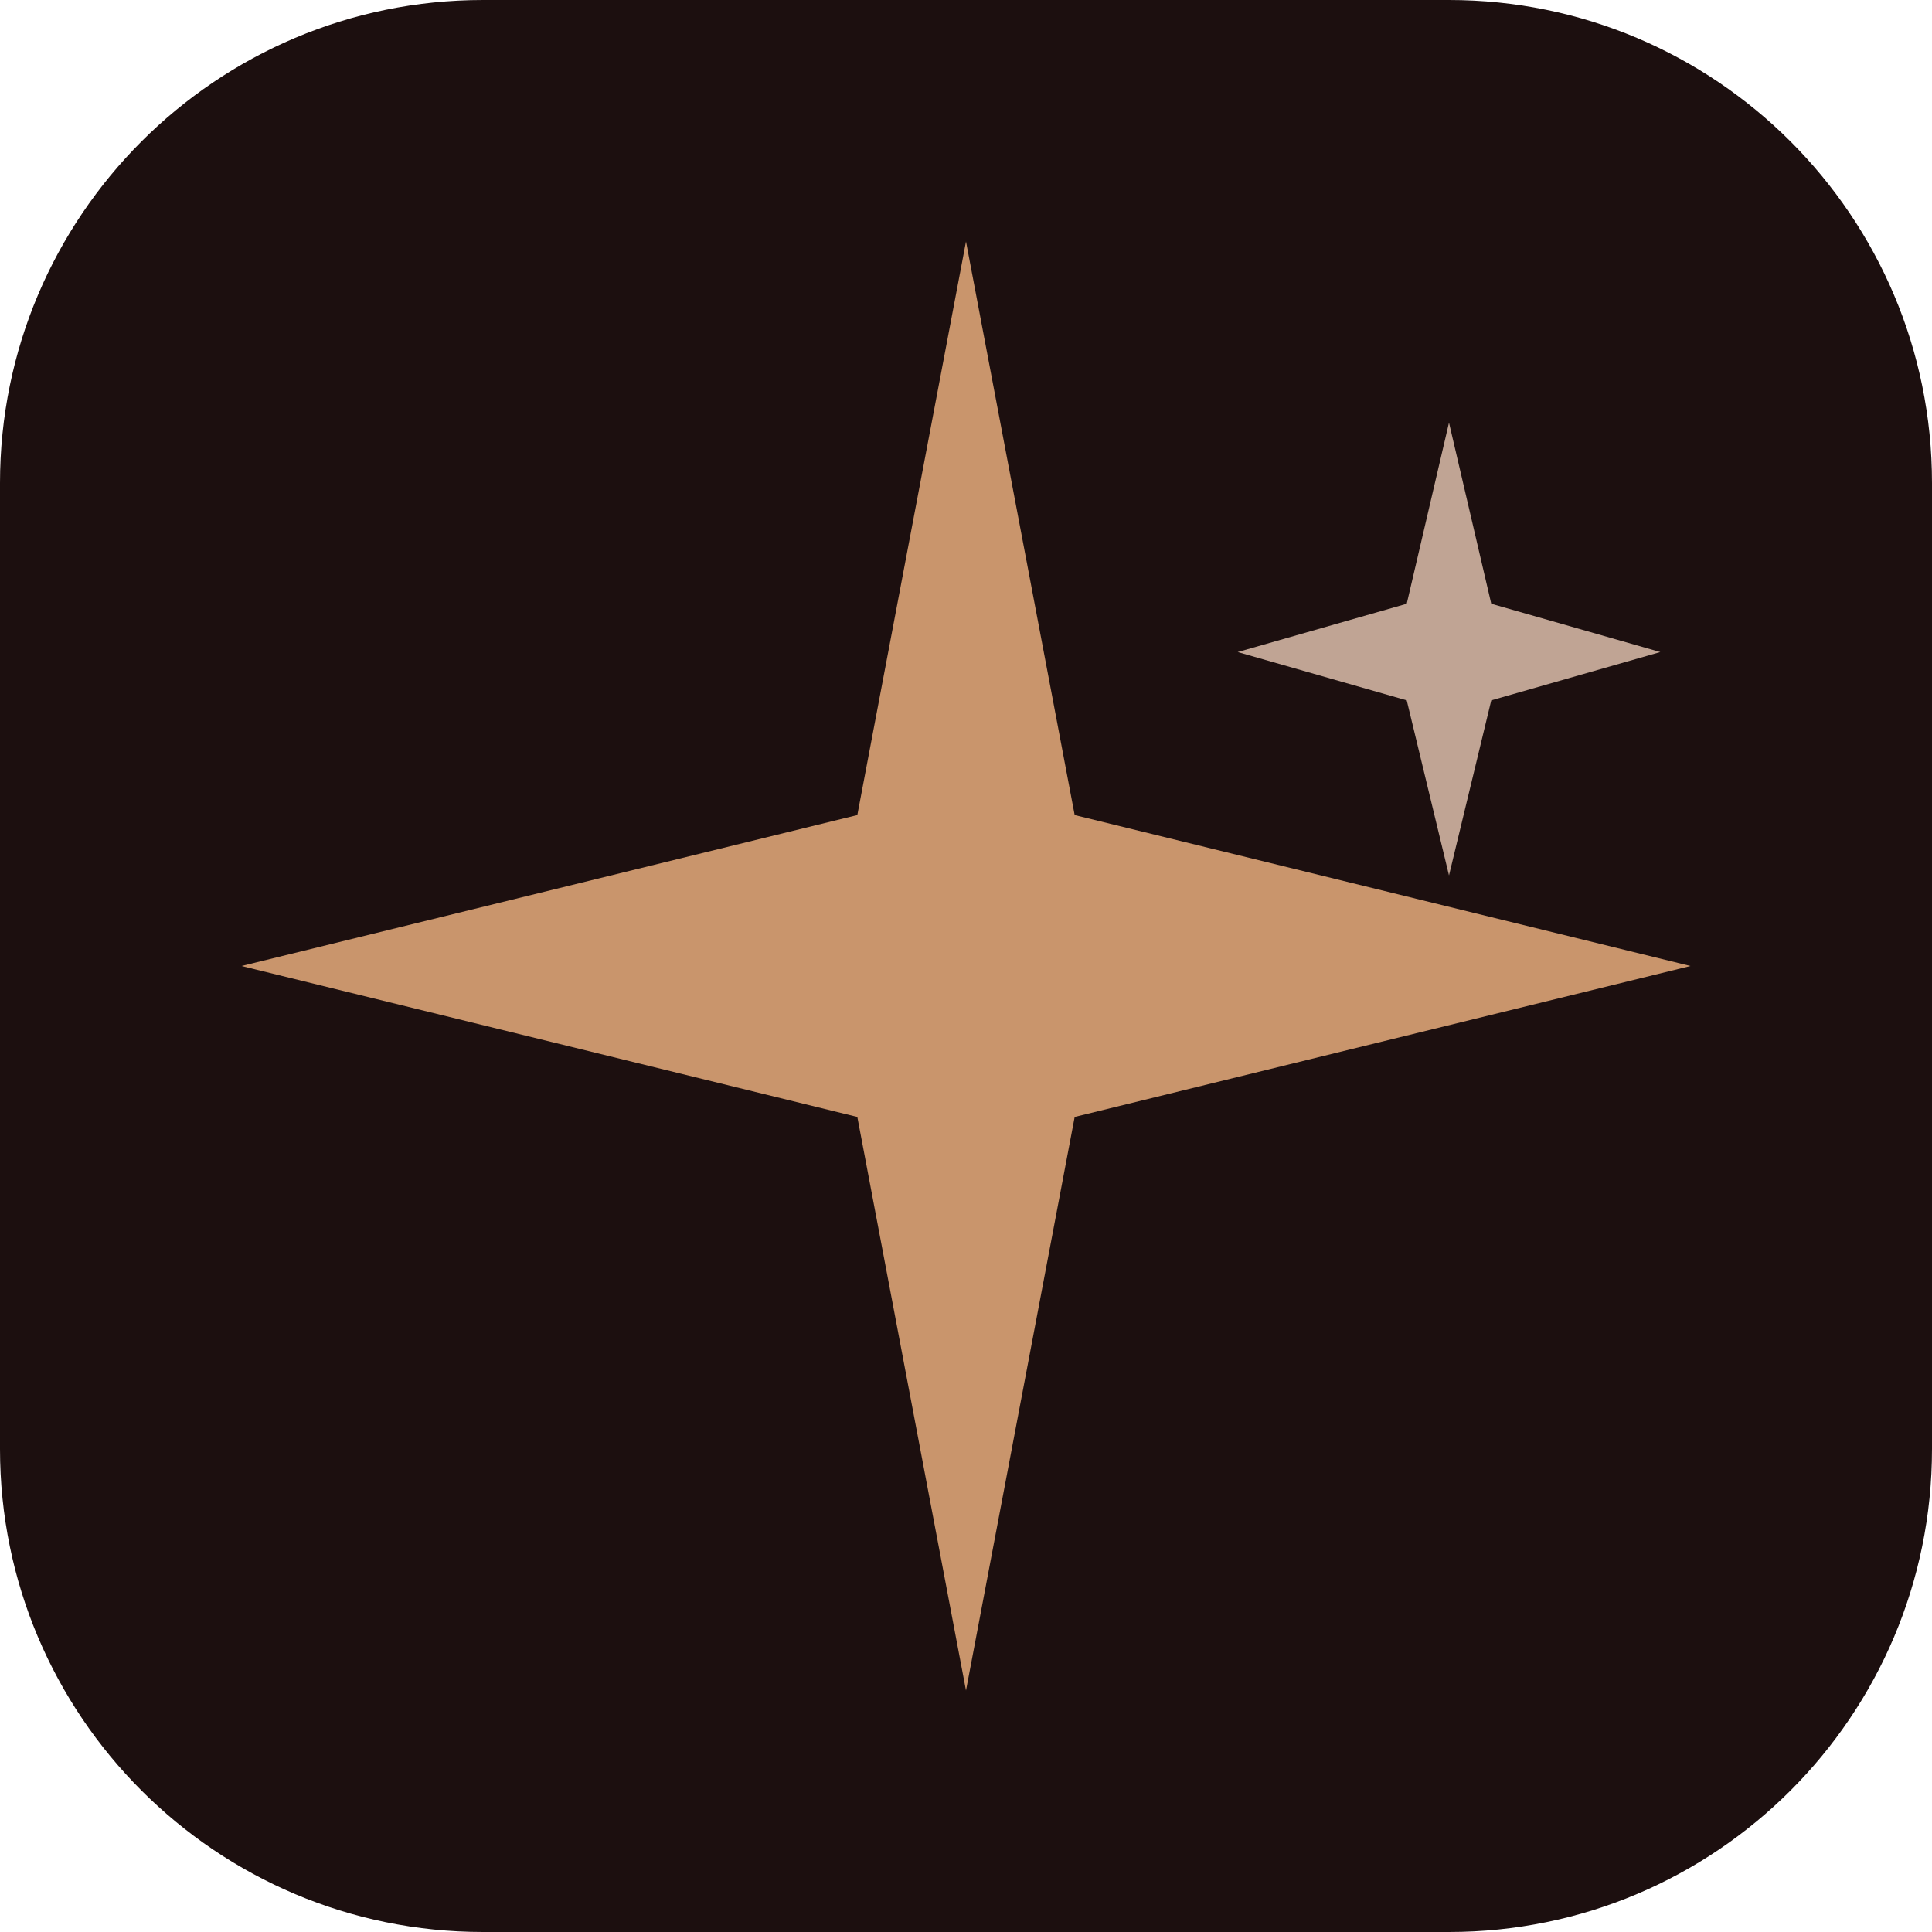
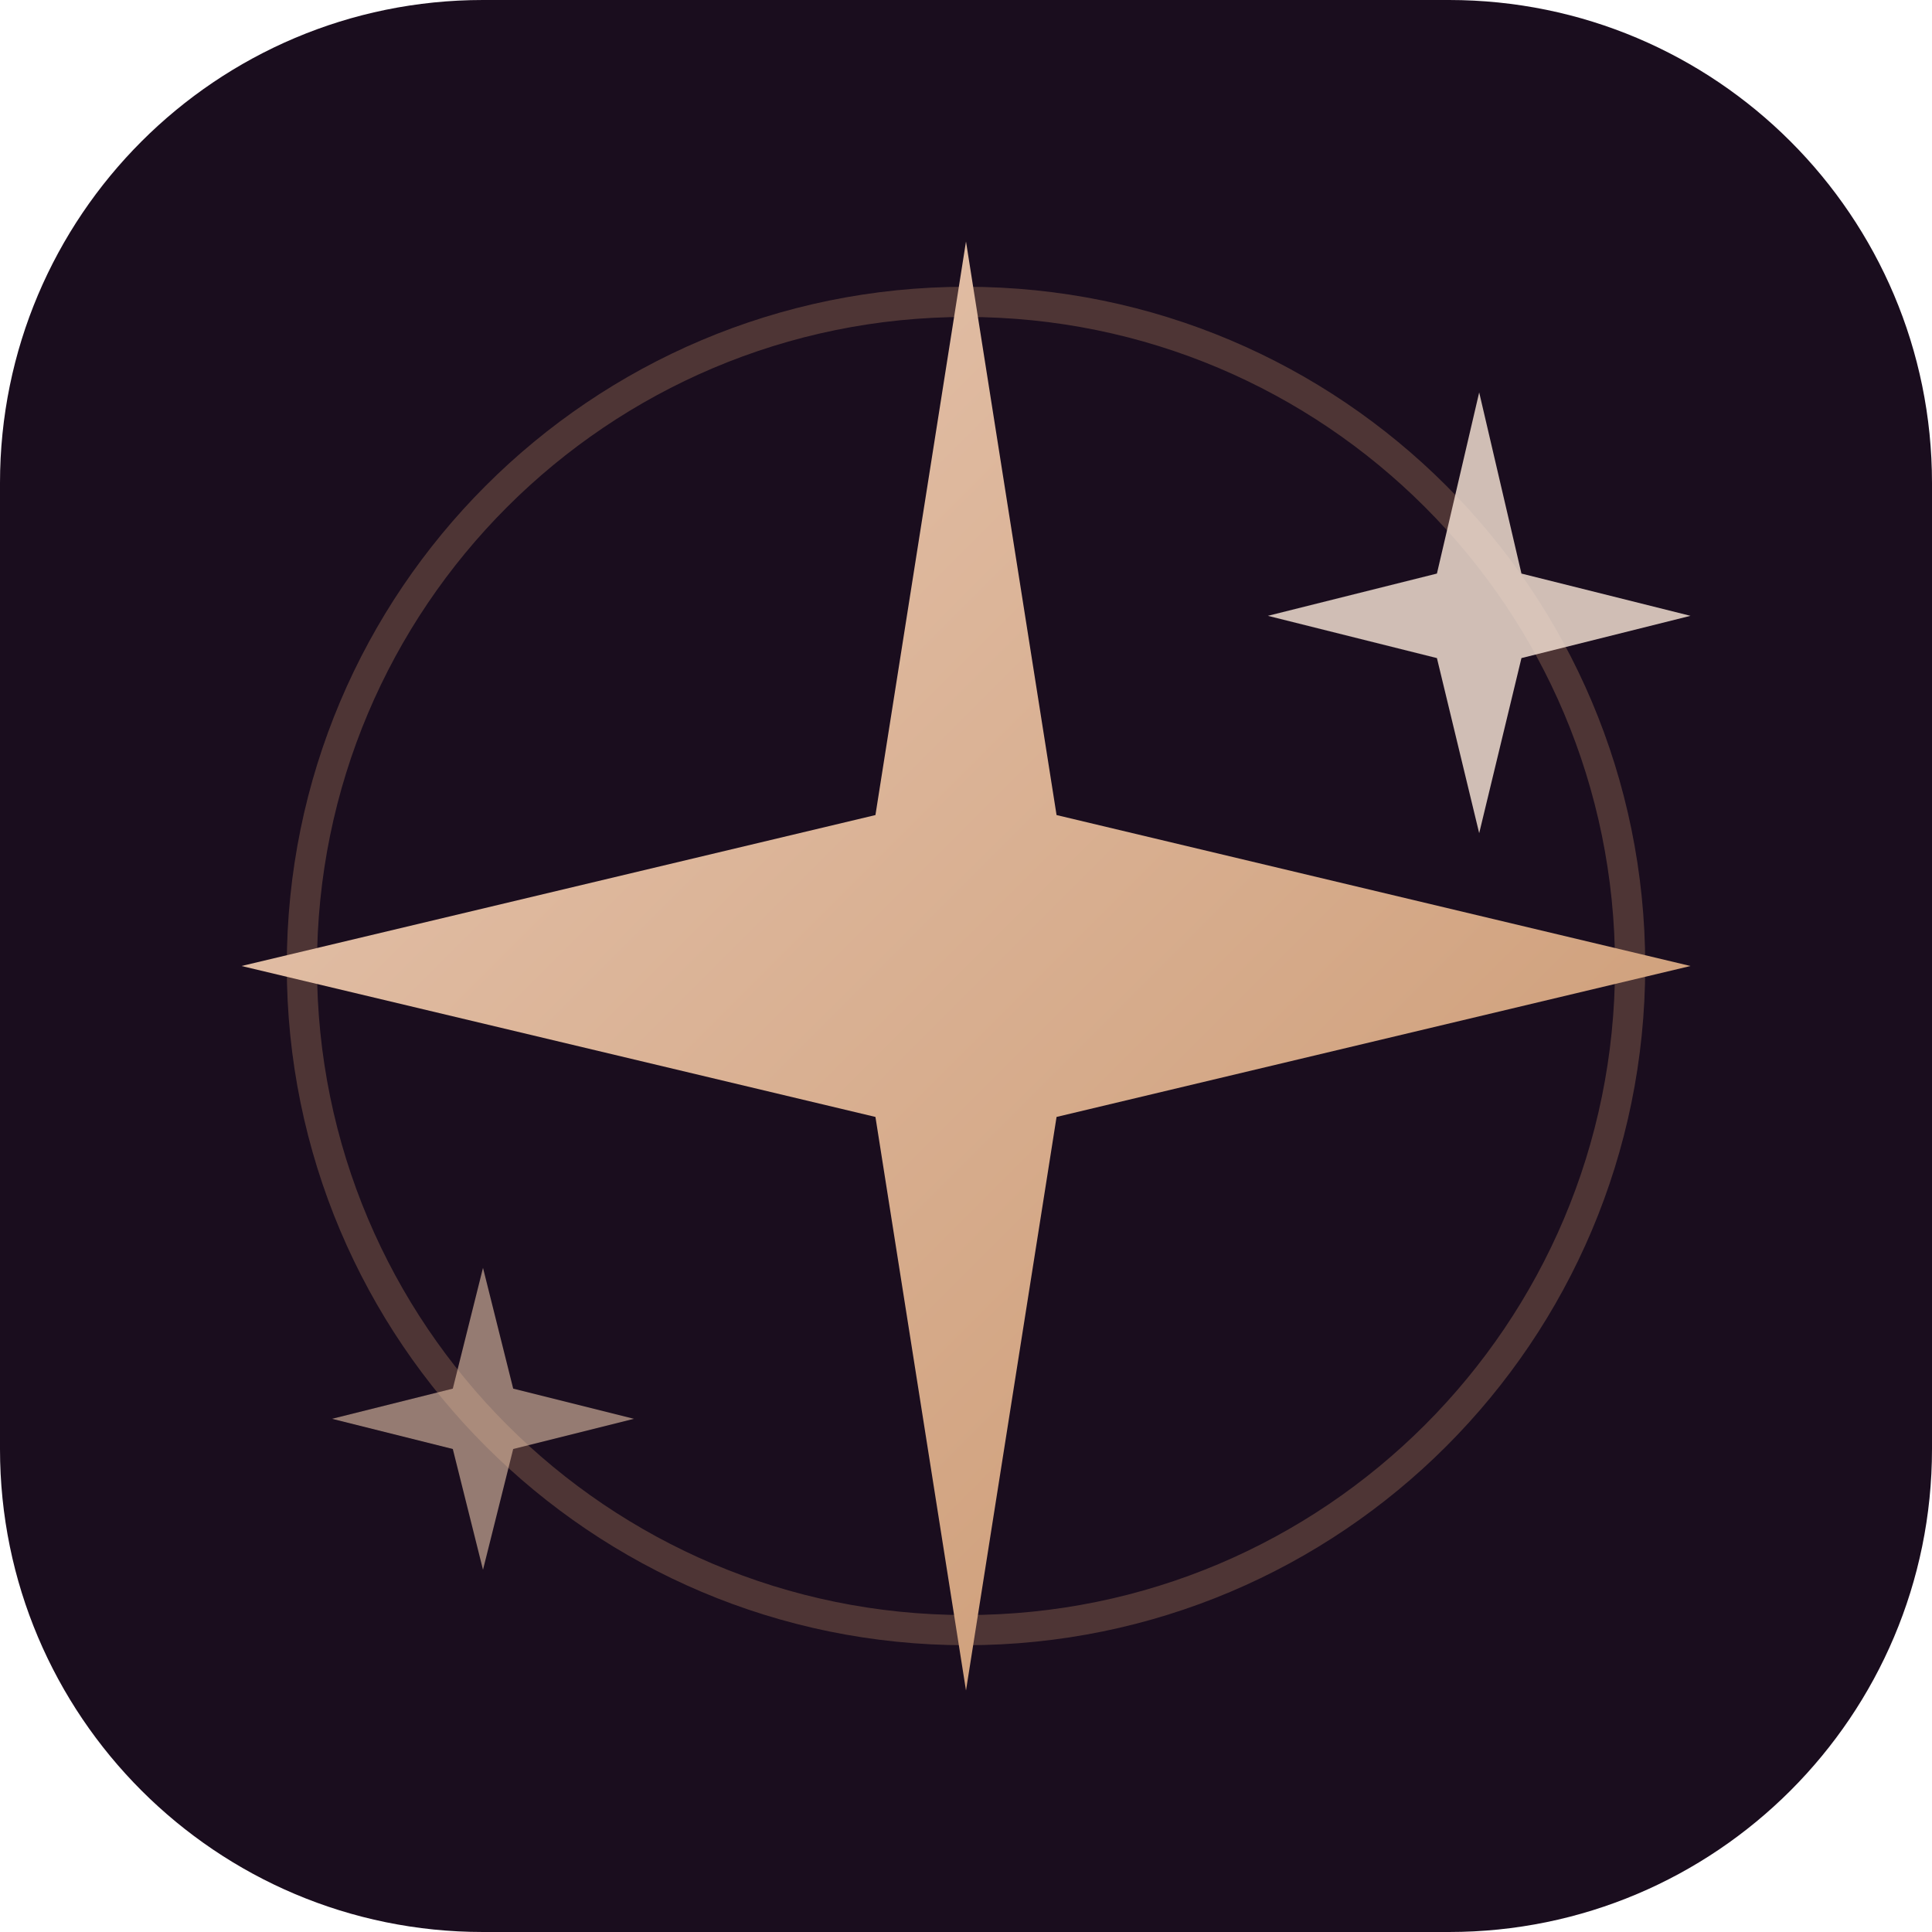
<svg xmlns="http://www.w3.org/2000/svg" viewBox="0 0 32 32">
-   <rect width="32" height="32" rx="8" fill="#1c0f0f" />
-   <path d="M16 4 L17.8 13.5 L28 16 L17.8 18.5 L16 28 L14.2 18.5 L4 16 L14.2 13.5 Z" fill="#c9956c" />
-   <path d="M24 7 L24.7 10 L27.5 10.8 L24.7 11.6 L24 14.5 L23.3 11.6 L20.5 10.8 L23.3 10 Z" fill="#e8c9b5" opacity="0.8" />
+   <rect width="32" height="32" rx="8" fill="#1a0d1e" />
+   <circle cx="16" cy="16" r="11" fill="none" stroke="#c9956c" stroke-width="0.5" opacity="0.3" />
+   <path d="M16 4 L17.5 13.5 L28 16 L17.5 18.5 L16 28 L14.5 18.5 L4 16 L14.5 13.5 Z" fill="url(#spa-gradient)" />
+   <path d="M24.5 6.5 L25.2 9.5 L28 10.2 L25.2 10.9 L24.5 13.8 L23.8 10.9 L21 10.2 L23.8 9.5 Z" fill="#f0ddd0" opacity="0.85" />
+   <path d="M8 21 L8.5 23 L10.5 23.5 L8.5 24 L8 26 L7.5 24 L5.5 23.5 L7.5 23 Z" fill="#e8c4aa" opacity="0.6" />
+   <defs>
+     <linearGradient id="spa-gradient" x1="4" y1="4" x2="28" y2="28" gradientUnits="userSpaceOnUse">
+       <stop offset="0%" stop-color="#e8c9b5" />
+       <stop offset="100%" stop-color="#c9956c" />
+     </linearGradient>
+   </defs>
</svg>
